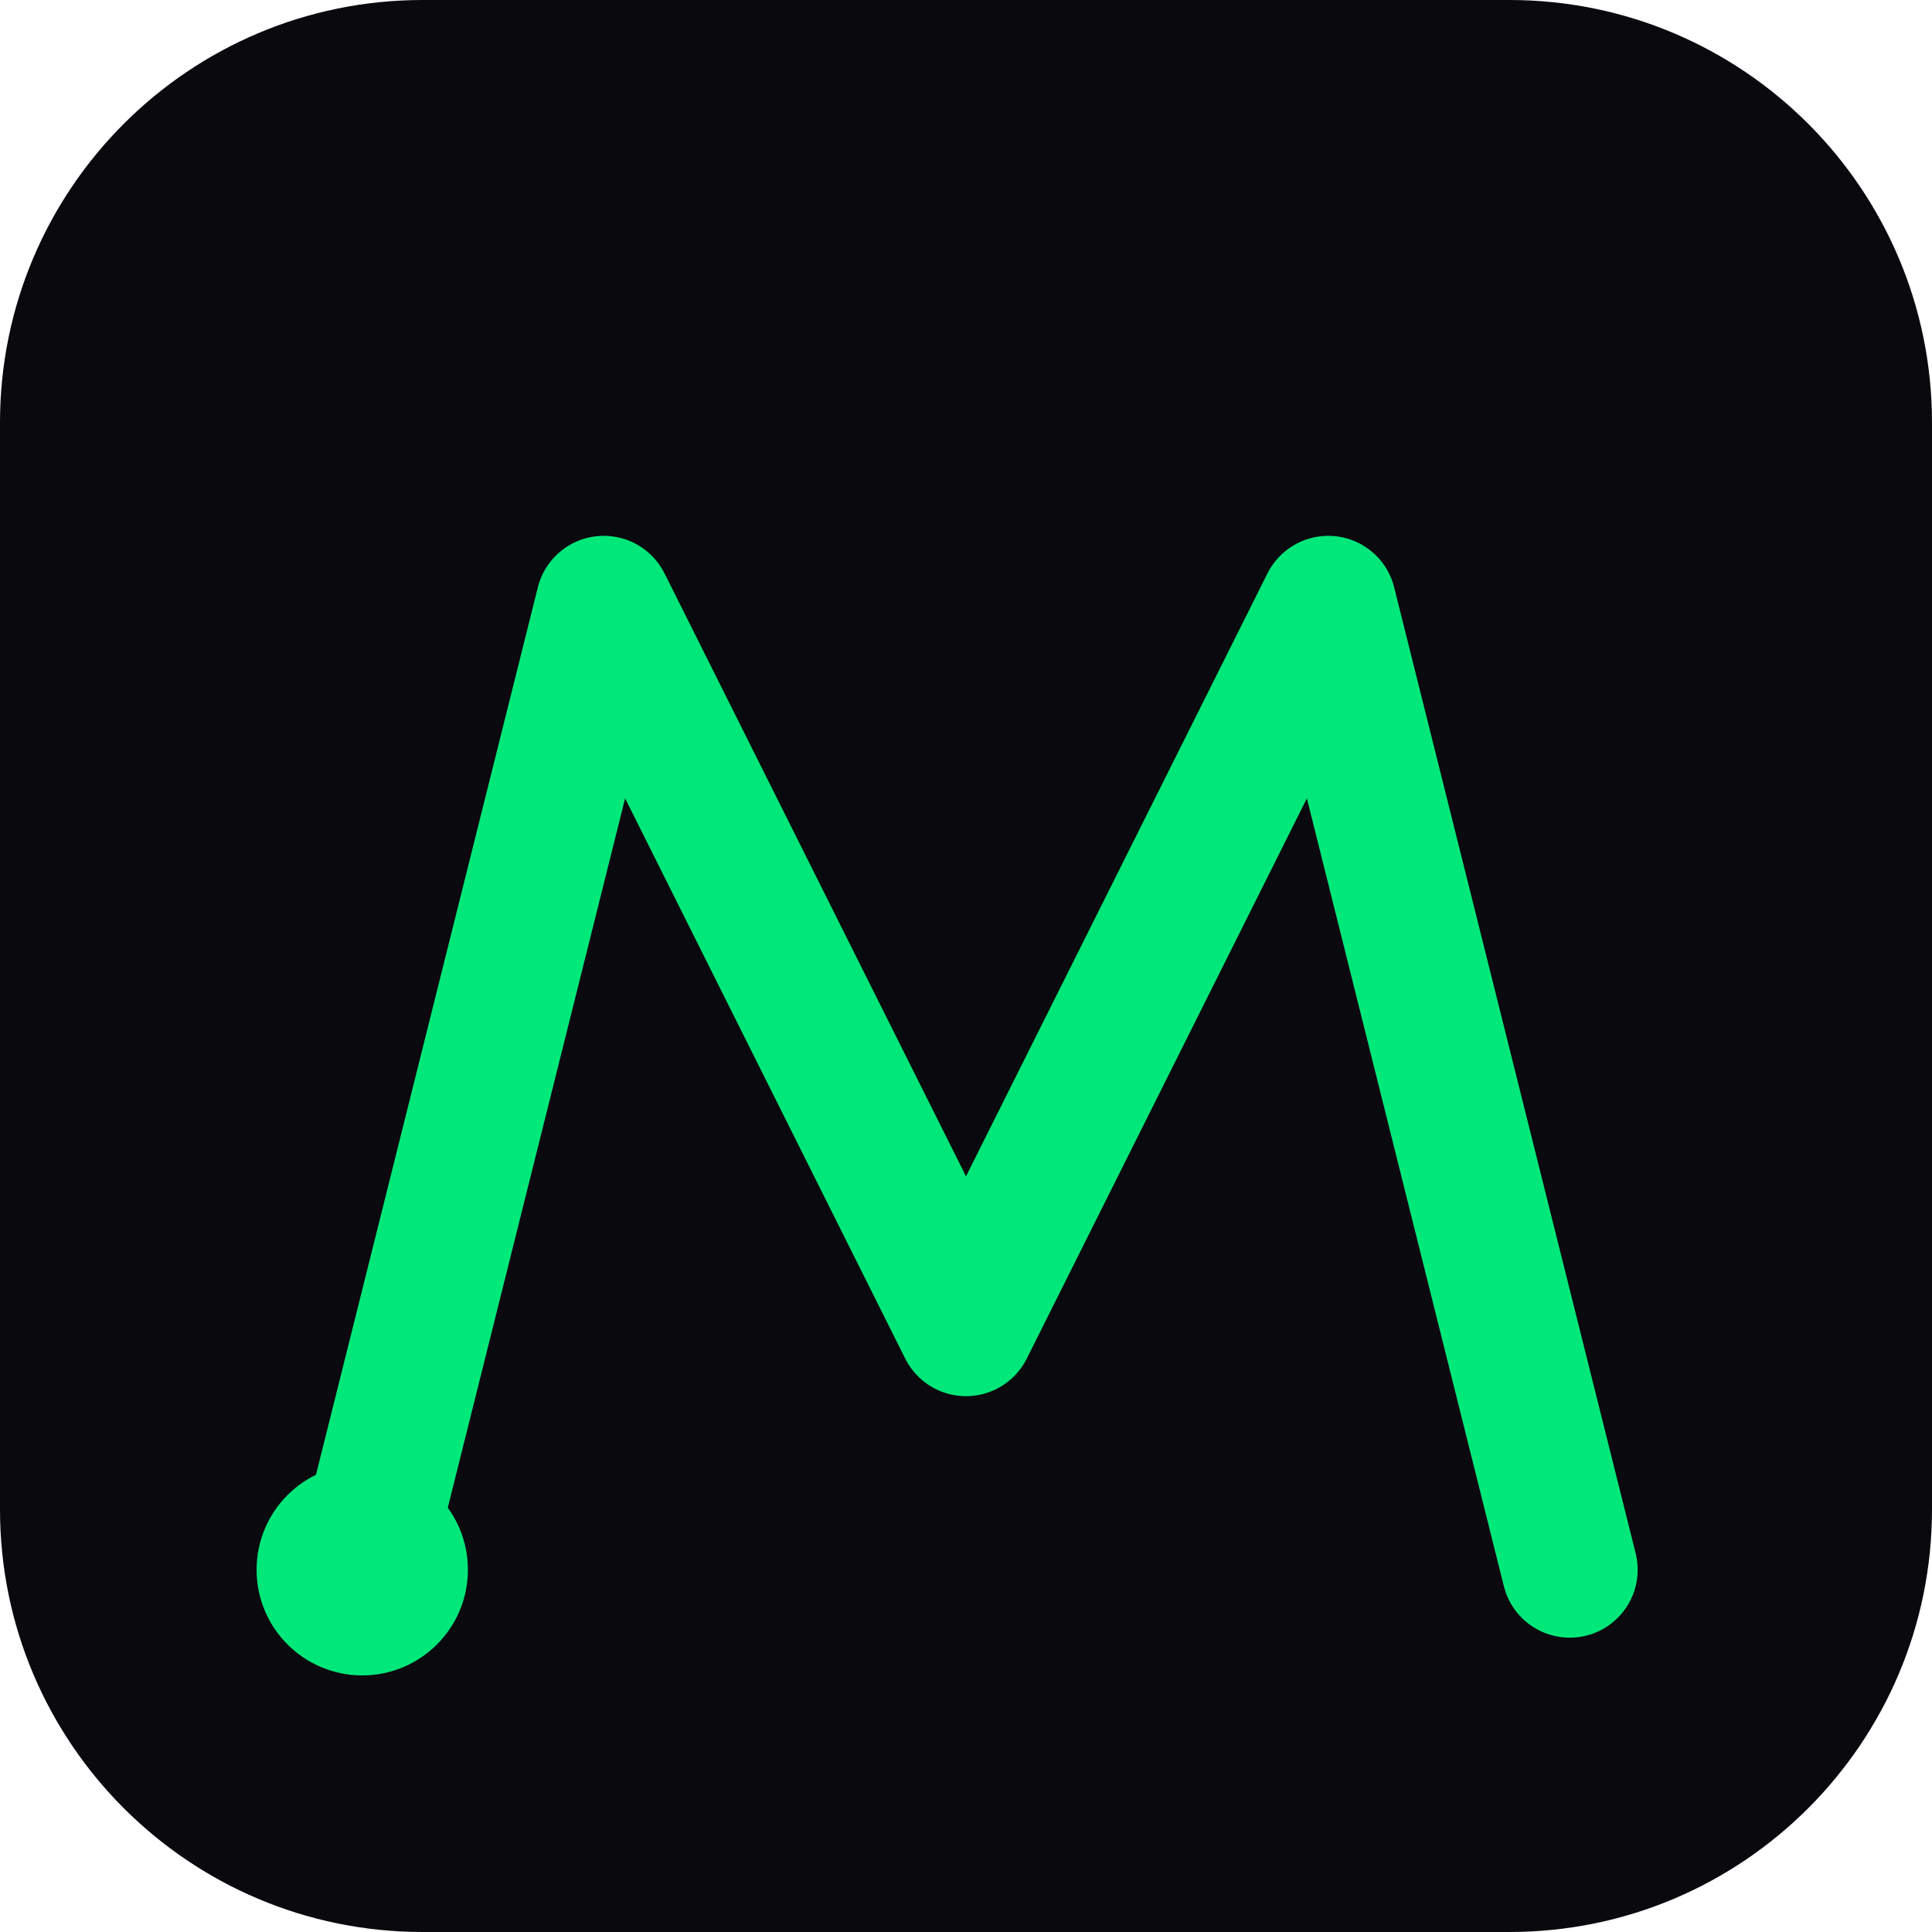
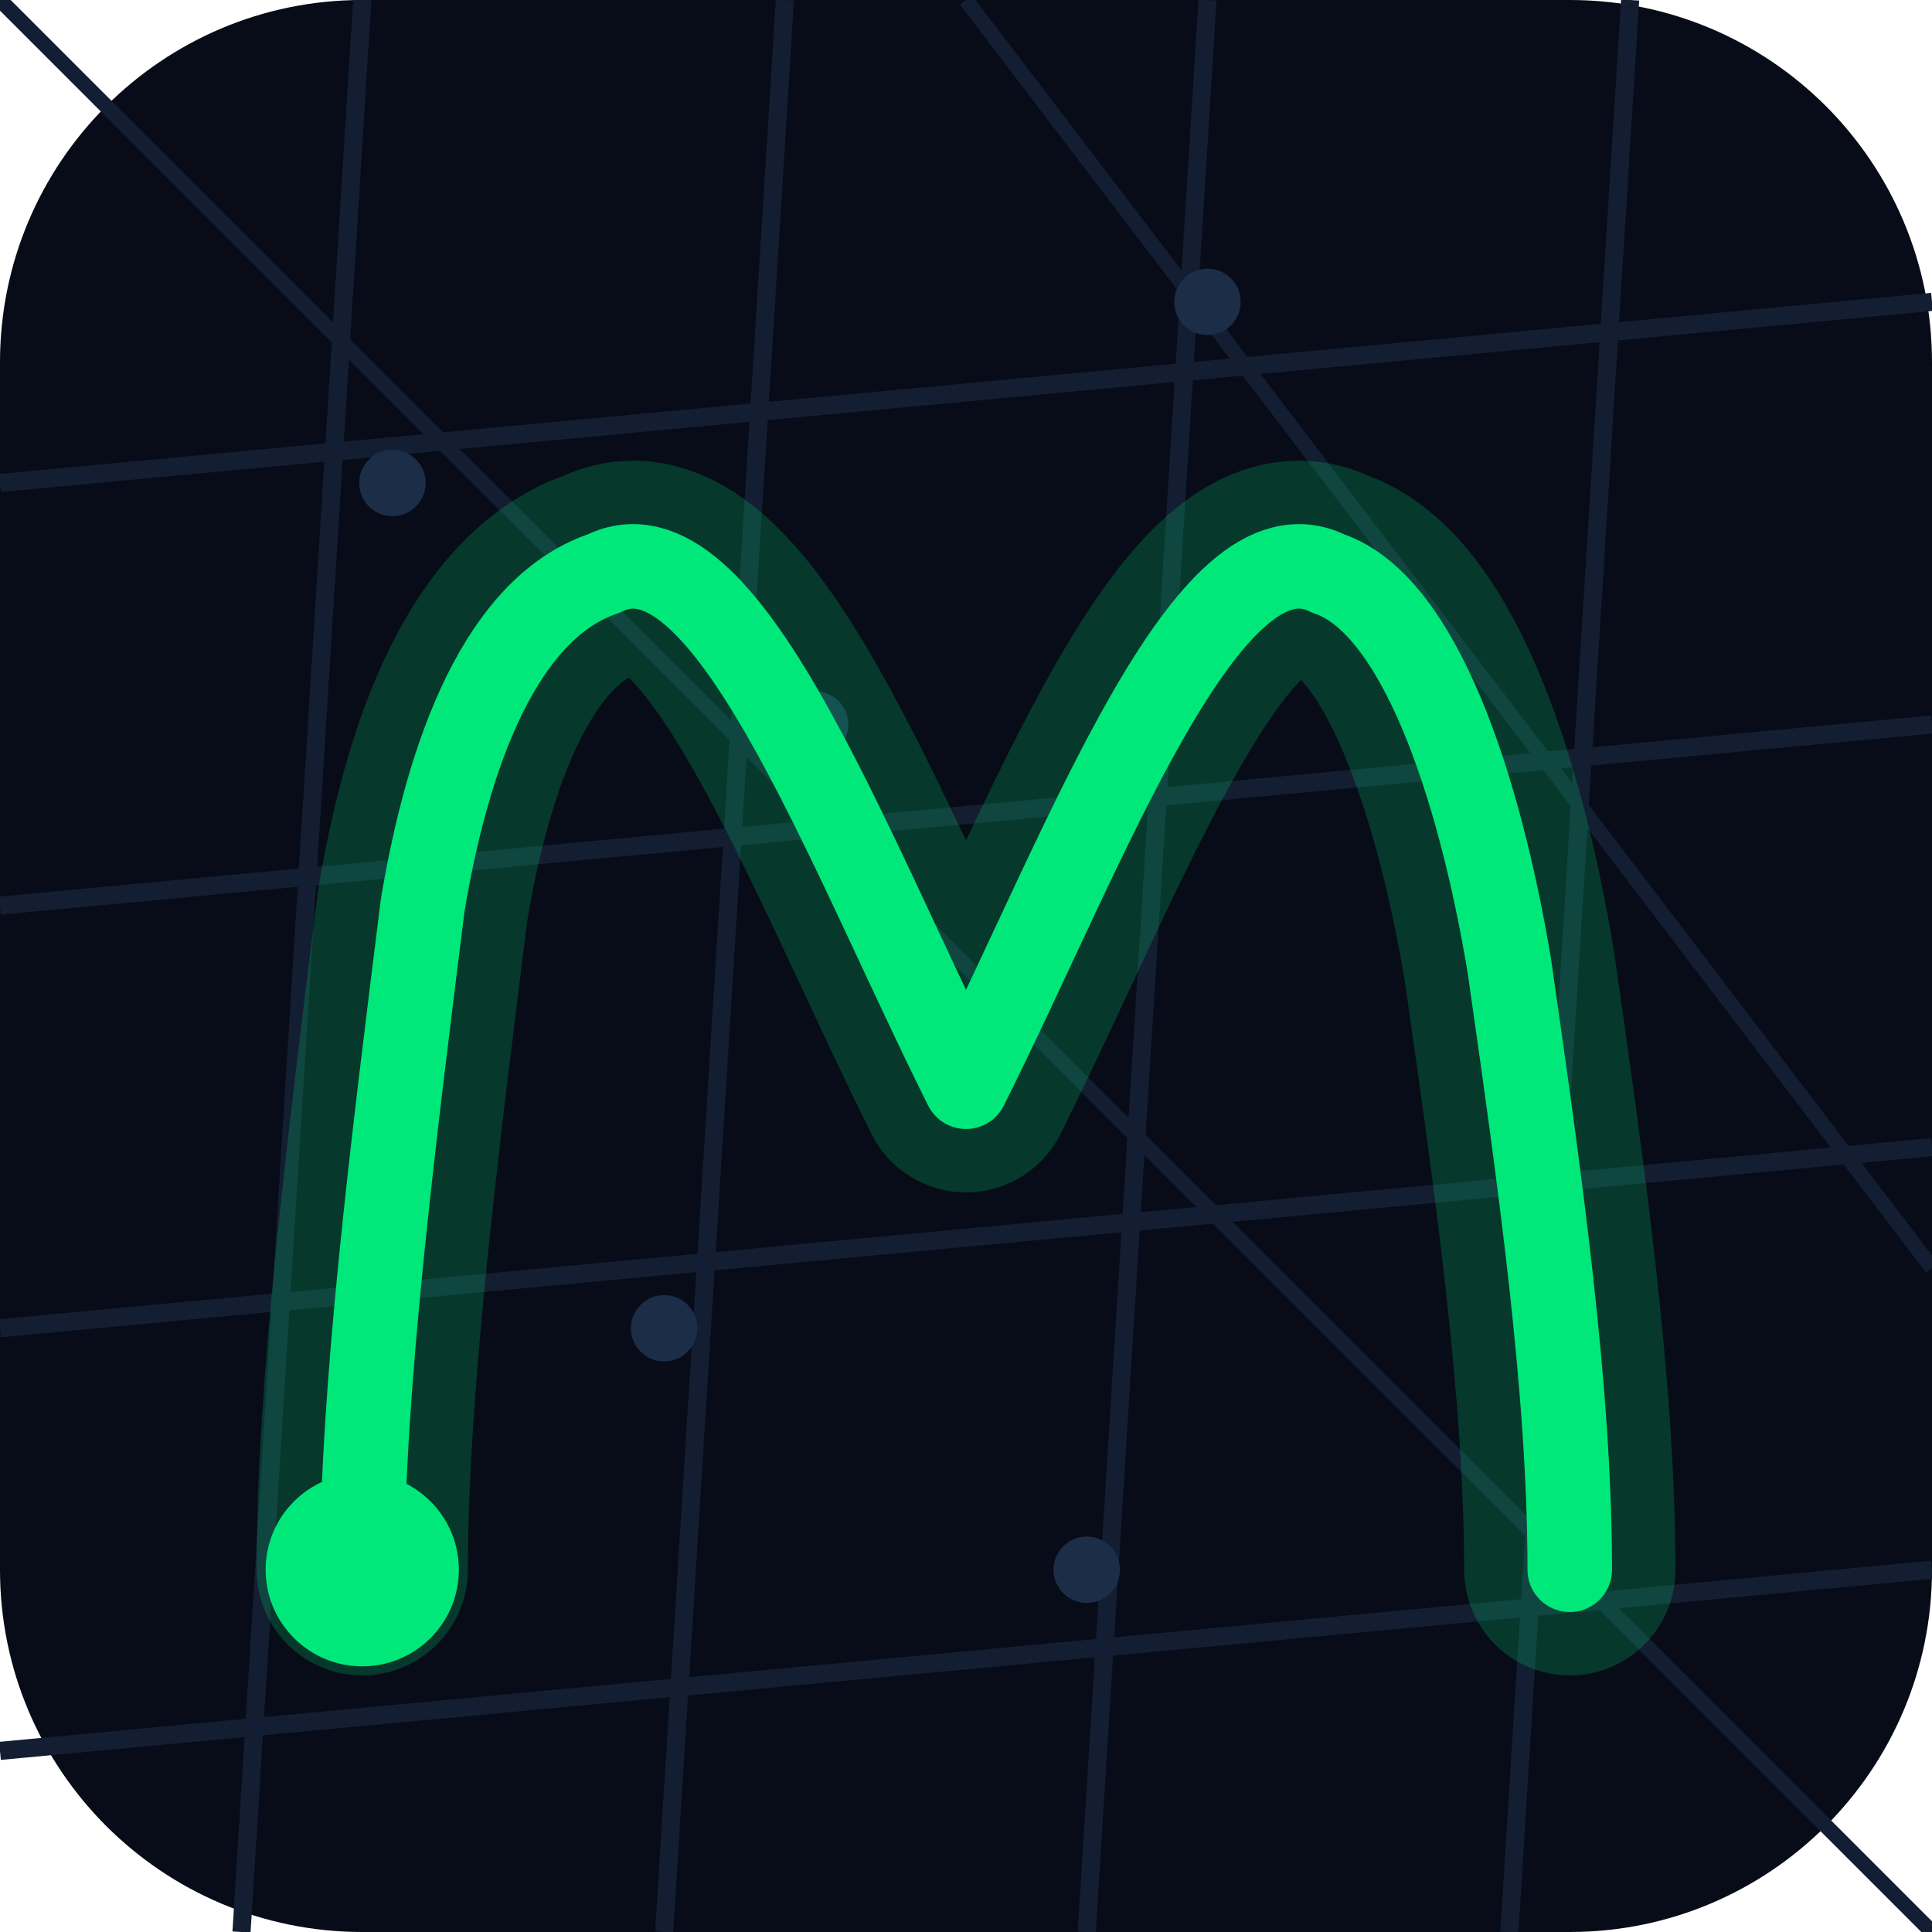
<svg xmlns="http://www.w3.org/2000/svg" viewBox="0 0 64 64">
-   <rect width="64" height="64" rx="14" fill="#09090E" />
-   <path d="M12,52 L20,20 L32,44 L44,20 L52,52" stroke="#00E87A" stroke-width="4.5" stroke-linecap="round" stroke-linejoin="round" fill="none" />
-   <circle cx="12" cy="52" r="3.5" fill="#00E87A" />
+   <defs>
+     <filter id="glow" x="-60%" y="-60%" width="220%" height="220%">
+       <feGaussianBlur in="SourceGraphic" stdDeviation="2.5" result="blur" />
+       <feMerge>
+         <feMergeNode in="blur" />
+         <feMergeNode in="SourceGraphic" />
+       </feMerge>
+     </filter>
+   </defs>
+   <rect width="64" height="64" rx="12" fill="#070C18" />
+   <line x1="0" y1="16" x2="64" y2="10" stroke="#131E32" stroke-width="0.6" />
+   <line x1="0" y1="30" x2="64" y2="24" stroke="#131E32" stroke-width="0.6" />
+   <line x1="0" y1="44" x2="64" y2="38" stroke="#131E32" stroke-width="0.6" />
+   <line x1="0" y1="58" x2="64" y2="52" stroke="#131E32" stroke-width="0.6" />
+   <line x1="12" y1="0" x2="8" y2="64" stroke="#131E32" stroke-width="0.6" />
+   <line x1="26" y1="0" x2="22" y2="64" stroke="#131E32" stroke-width="0.6" />
+   <line x1="40" y1="0" x2="36" y2="64" stroke="#131E32" stroke-width="0.6" />
+   <line x1="54" y1="0" x2="50" y2="64" stroke="#131E32" stroke-width="0.6" />
+   <line x1="0" y1="0" x2="64" y2="64" stroke="#131E32" stroke-width="0.5" />
+   <line x1="32" y1="0" x2="64" y2="42" stroke="#131E32" stroke-width="0.5" />
+   <circle cx="13" cy="16" r="1.1" fill="#1C2D48" />
+   <circle cx="27" cy="24" r="1.1" fill="#1C2D48" />
+   <circle cx="40" cy="10" r="1.1" fill="#1C2D48" />
+   <circle cx="51" cy="38" r="1.1" fill="#1C2D48" />
+   <circle cx="22" cy="44" r="1.1" fill="#1C2D48" />
+   <circle cx="36" cy="52" r="1.1" fill="#1C2D48" />
+   <path d="M12,52 C12,46 13,38 14,30 C15,24 17,20 20,19 C24,17 28,28 32,36 C36,28 40,17 44,19 C47,20 49,26 50,32 C51,39 52,46 52,52" stroke="#00E87A" stroke-width="7" stroke-linecap="round" stroke-linejoin="round" fill="none" opacity="0.2" />
+   <path d="M12,52 C12,46 13,38 14,30 C15,24 17,20 20,19 C24,17 28,28 32,36 C36,28 40,17 44,19 C47,20 49,26 50,32 C51,39 52,46 52,52" stroke="#00E87A" stroke-width="2.8" stroke-linecap="round" stroke-linejoin="round" fill="none" />
+   <circle cx="12" cy="52" r="3.2" fill="#00E87A" />
</svg>
